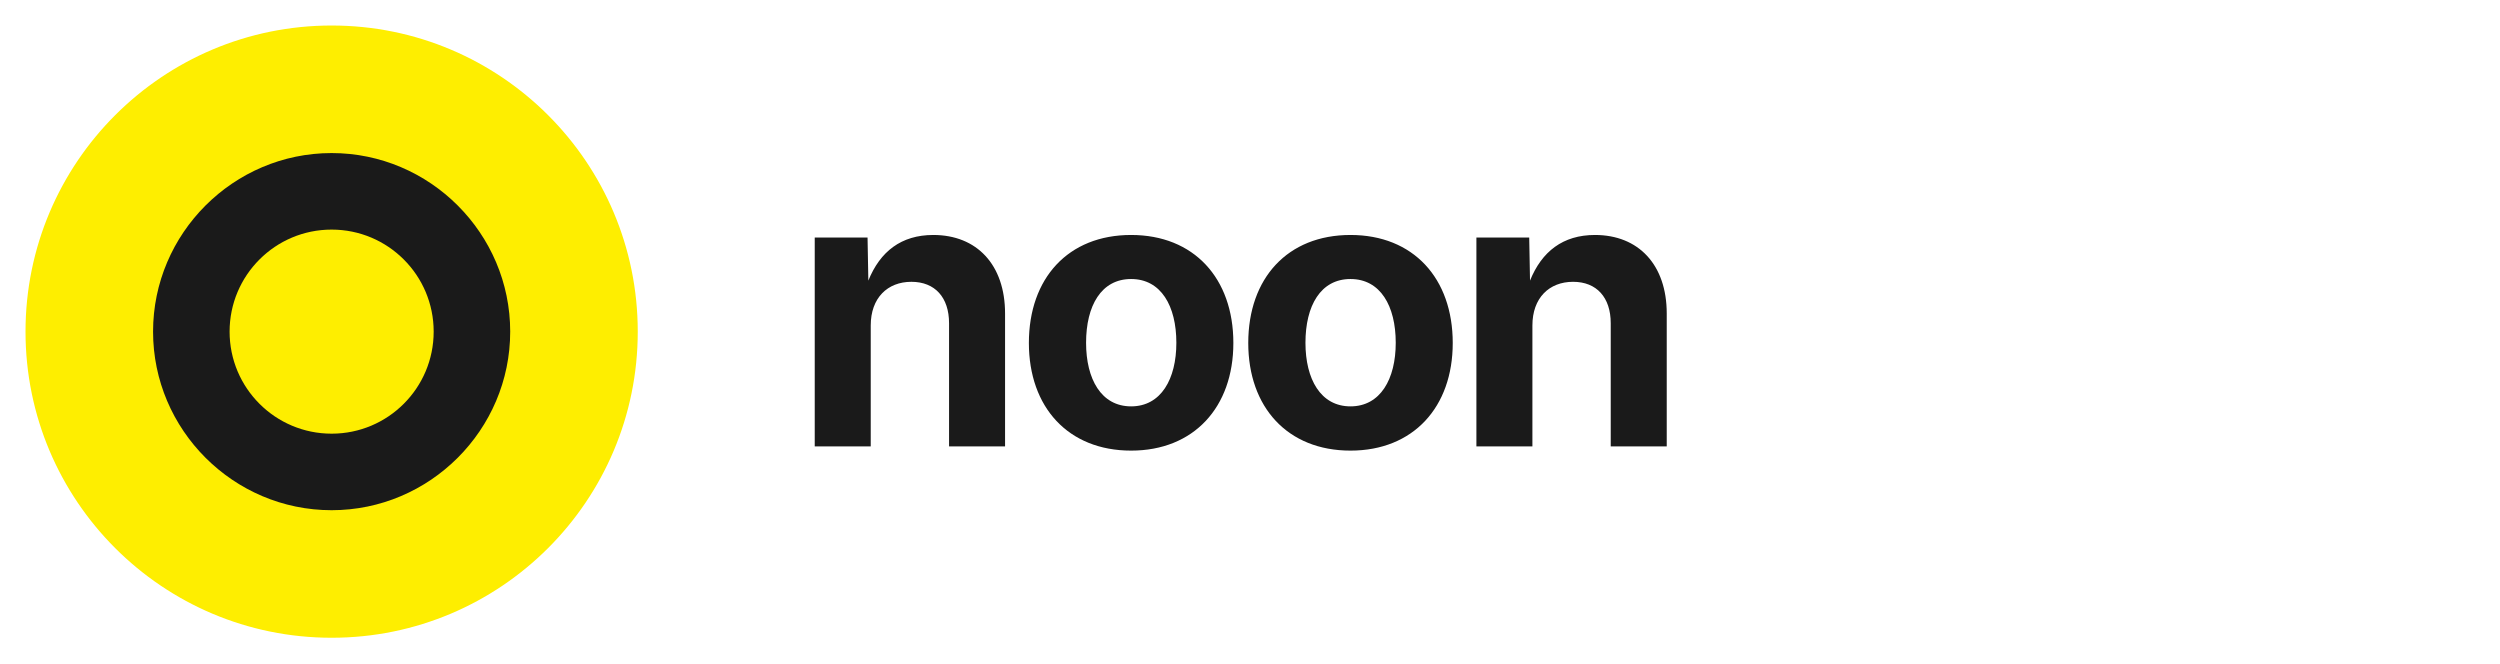
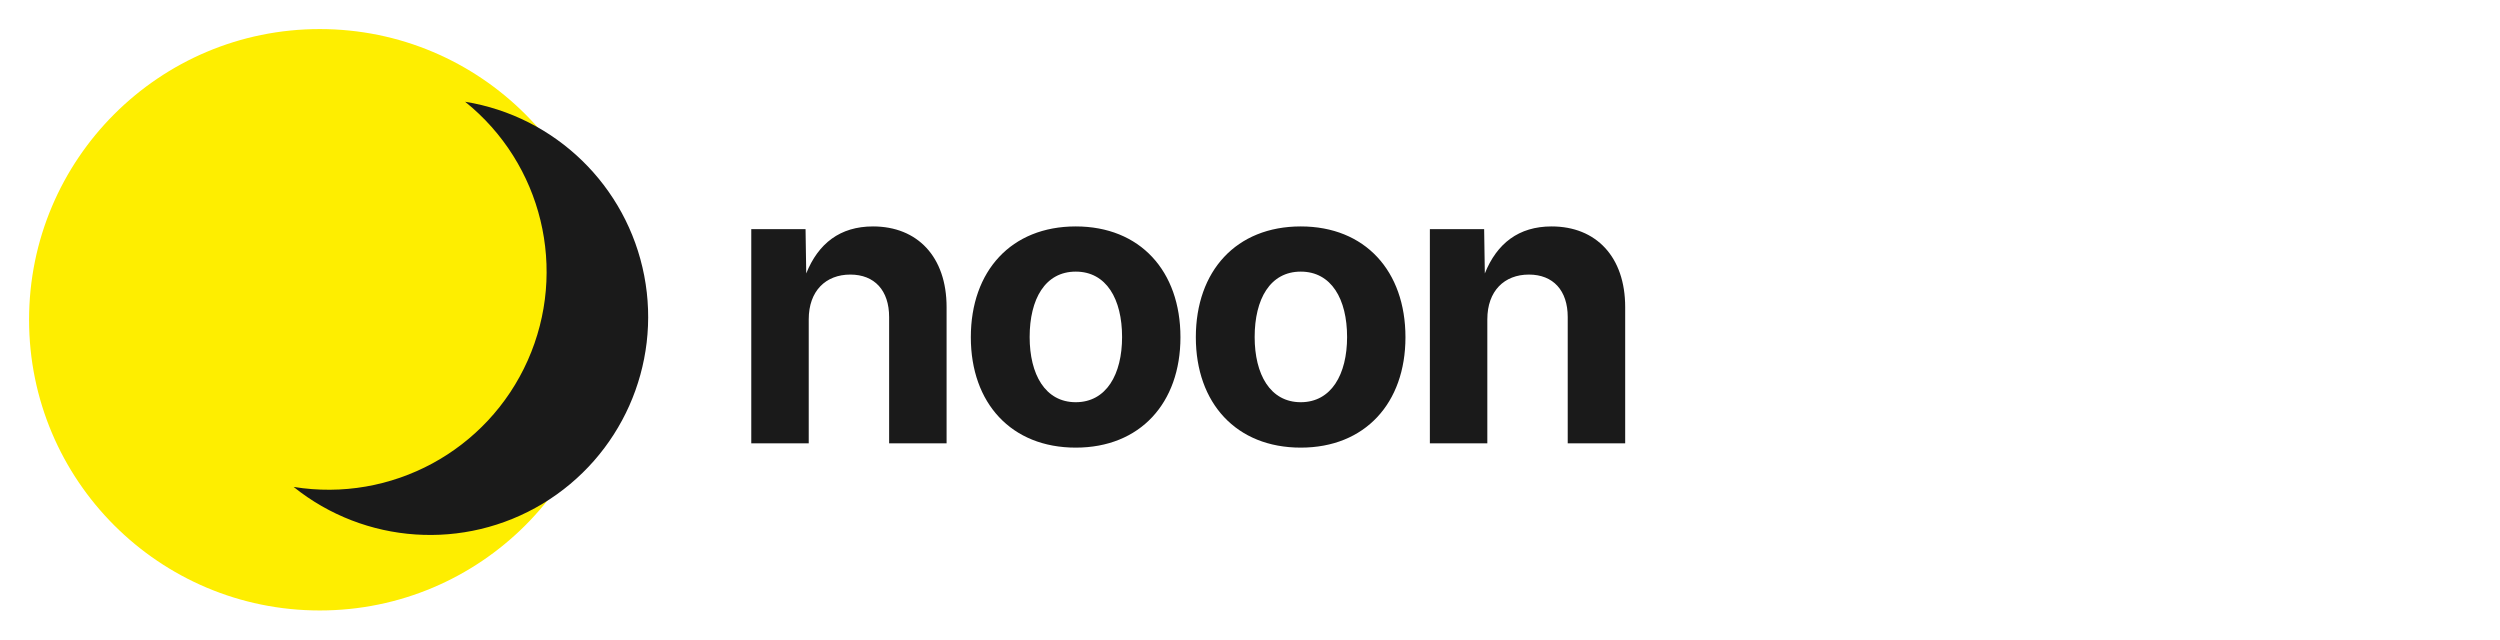
- <svg xmlns="http://www.w3.org/2000/svg" viewBox="0 0 196 52" fill="none" role="img" aria-label="noon">
-   <circle cx="26" cy="26" r="24" fill="#FEEE00" />
-   <path fill="#1A1A1A" d="M26 12c7.7 0 14 6.3 14 14s-6.3 14-14 14S12 33.7 12 26s6.3-14 14-14Zm0 6a8 8 0 1 0 0 16 8 8 0 0 0 0-16Z" />
-   <text x="62" y="35" fill="#1A1A1A" font-family="Inter, system-ui, -apple-system, Segoe UI, Roboto, Arial, sans-serif" font-size="30" font-weight="700" letter-spacing="-0.04em">noon</text>
+ <svg xmlns="http://www.w3.org/2000/svg" viewBox="0 0 172 44" fill="none" role="img" aria-label="noon">
+   <circle cx="22" cy="22" r="20" fill="#FEEE00" />
+   <path fill="#1A1A1A" d="M32 7a15 15 0 1 1-11.8 26.5A15 15 0 0 0 32 7z" />
+   <text x="50" y="30.5" fill="#1A1A1A" font-family="Inter, system-ui, -apple-system, Segoe UI, Roboto, Helvetica, Arial, sans-serif" font-size="27" font-weight="700" letter-spacing="-0.04em">noon</text>
</svg>
